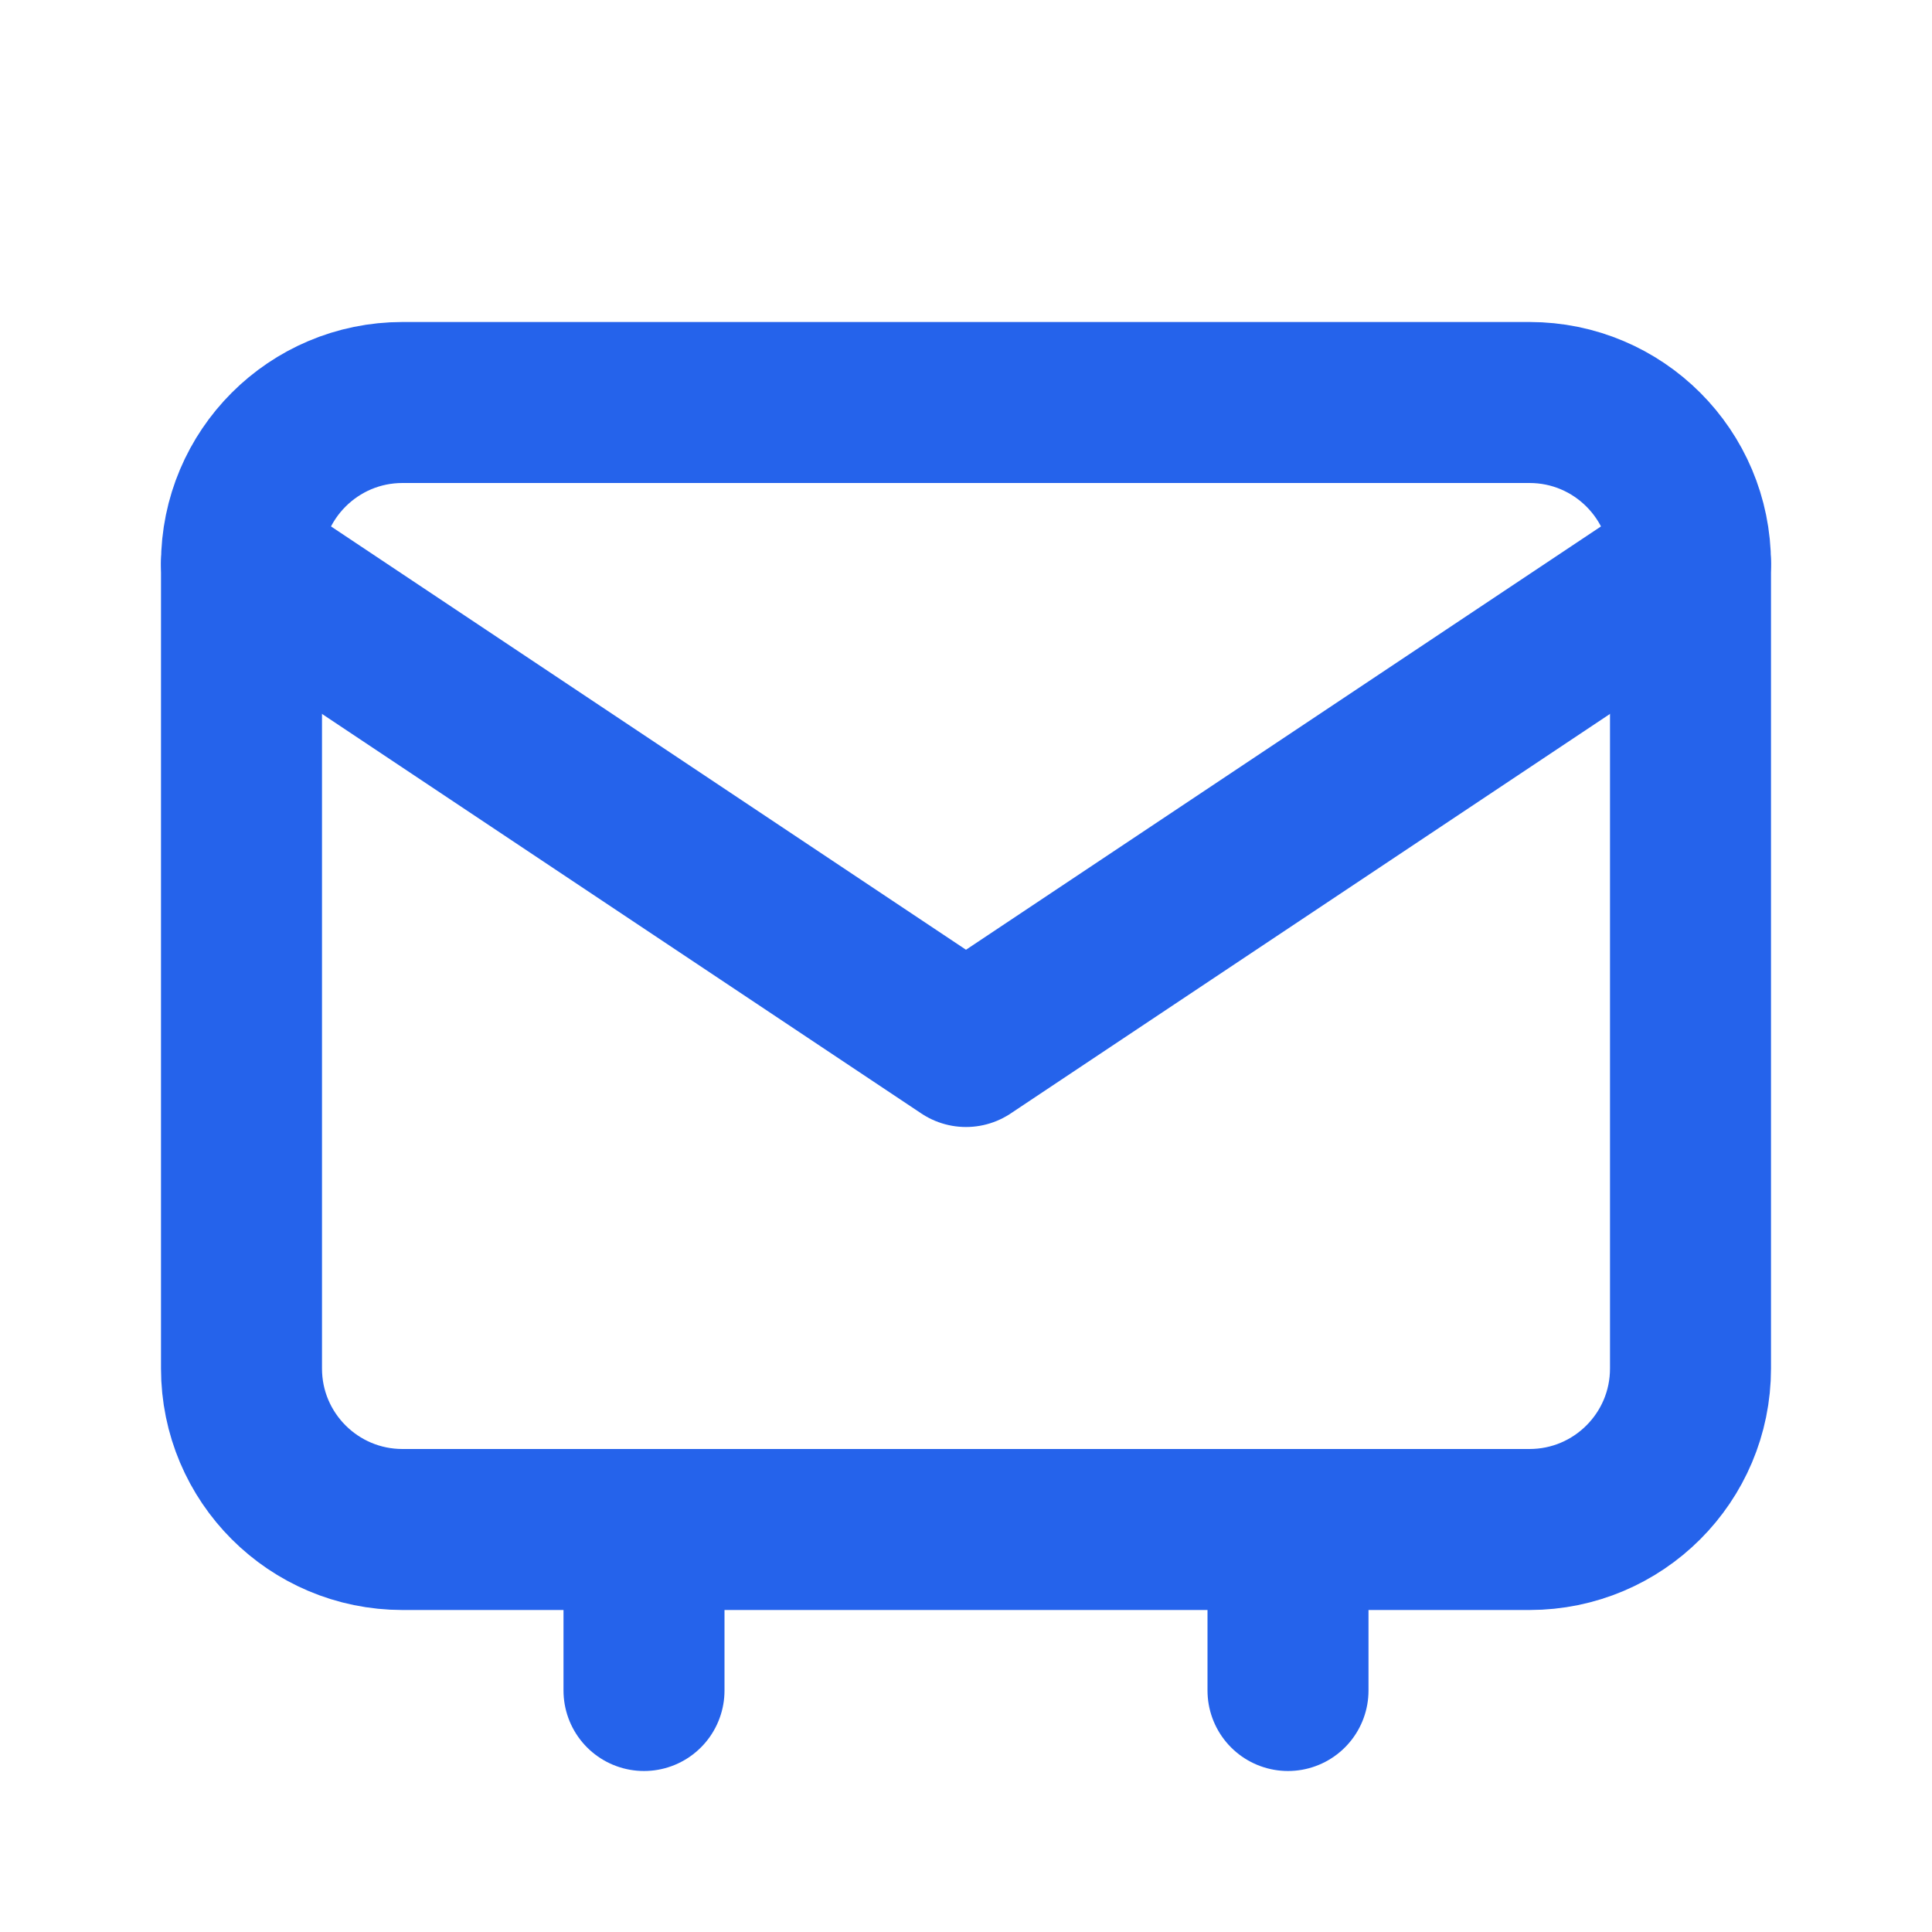
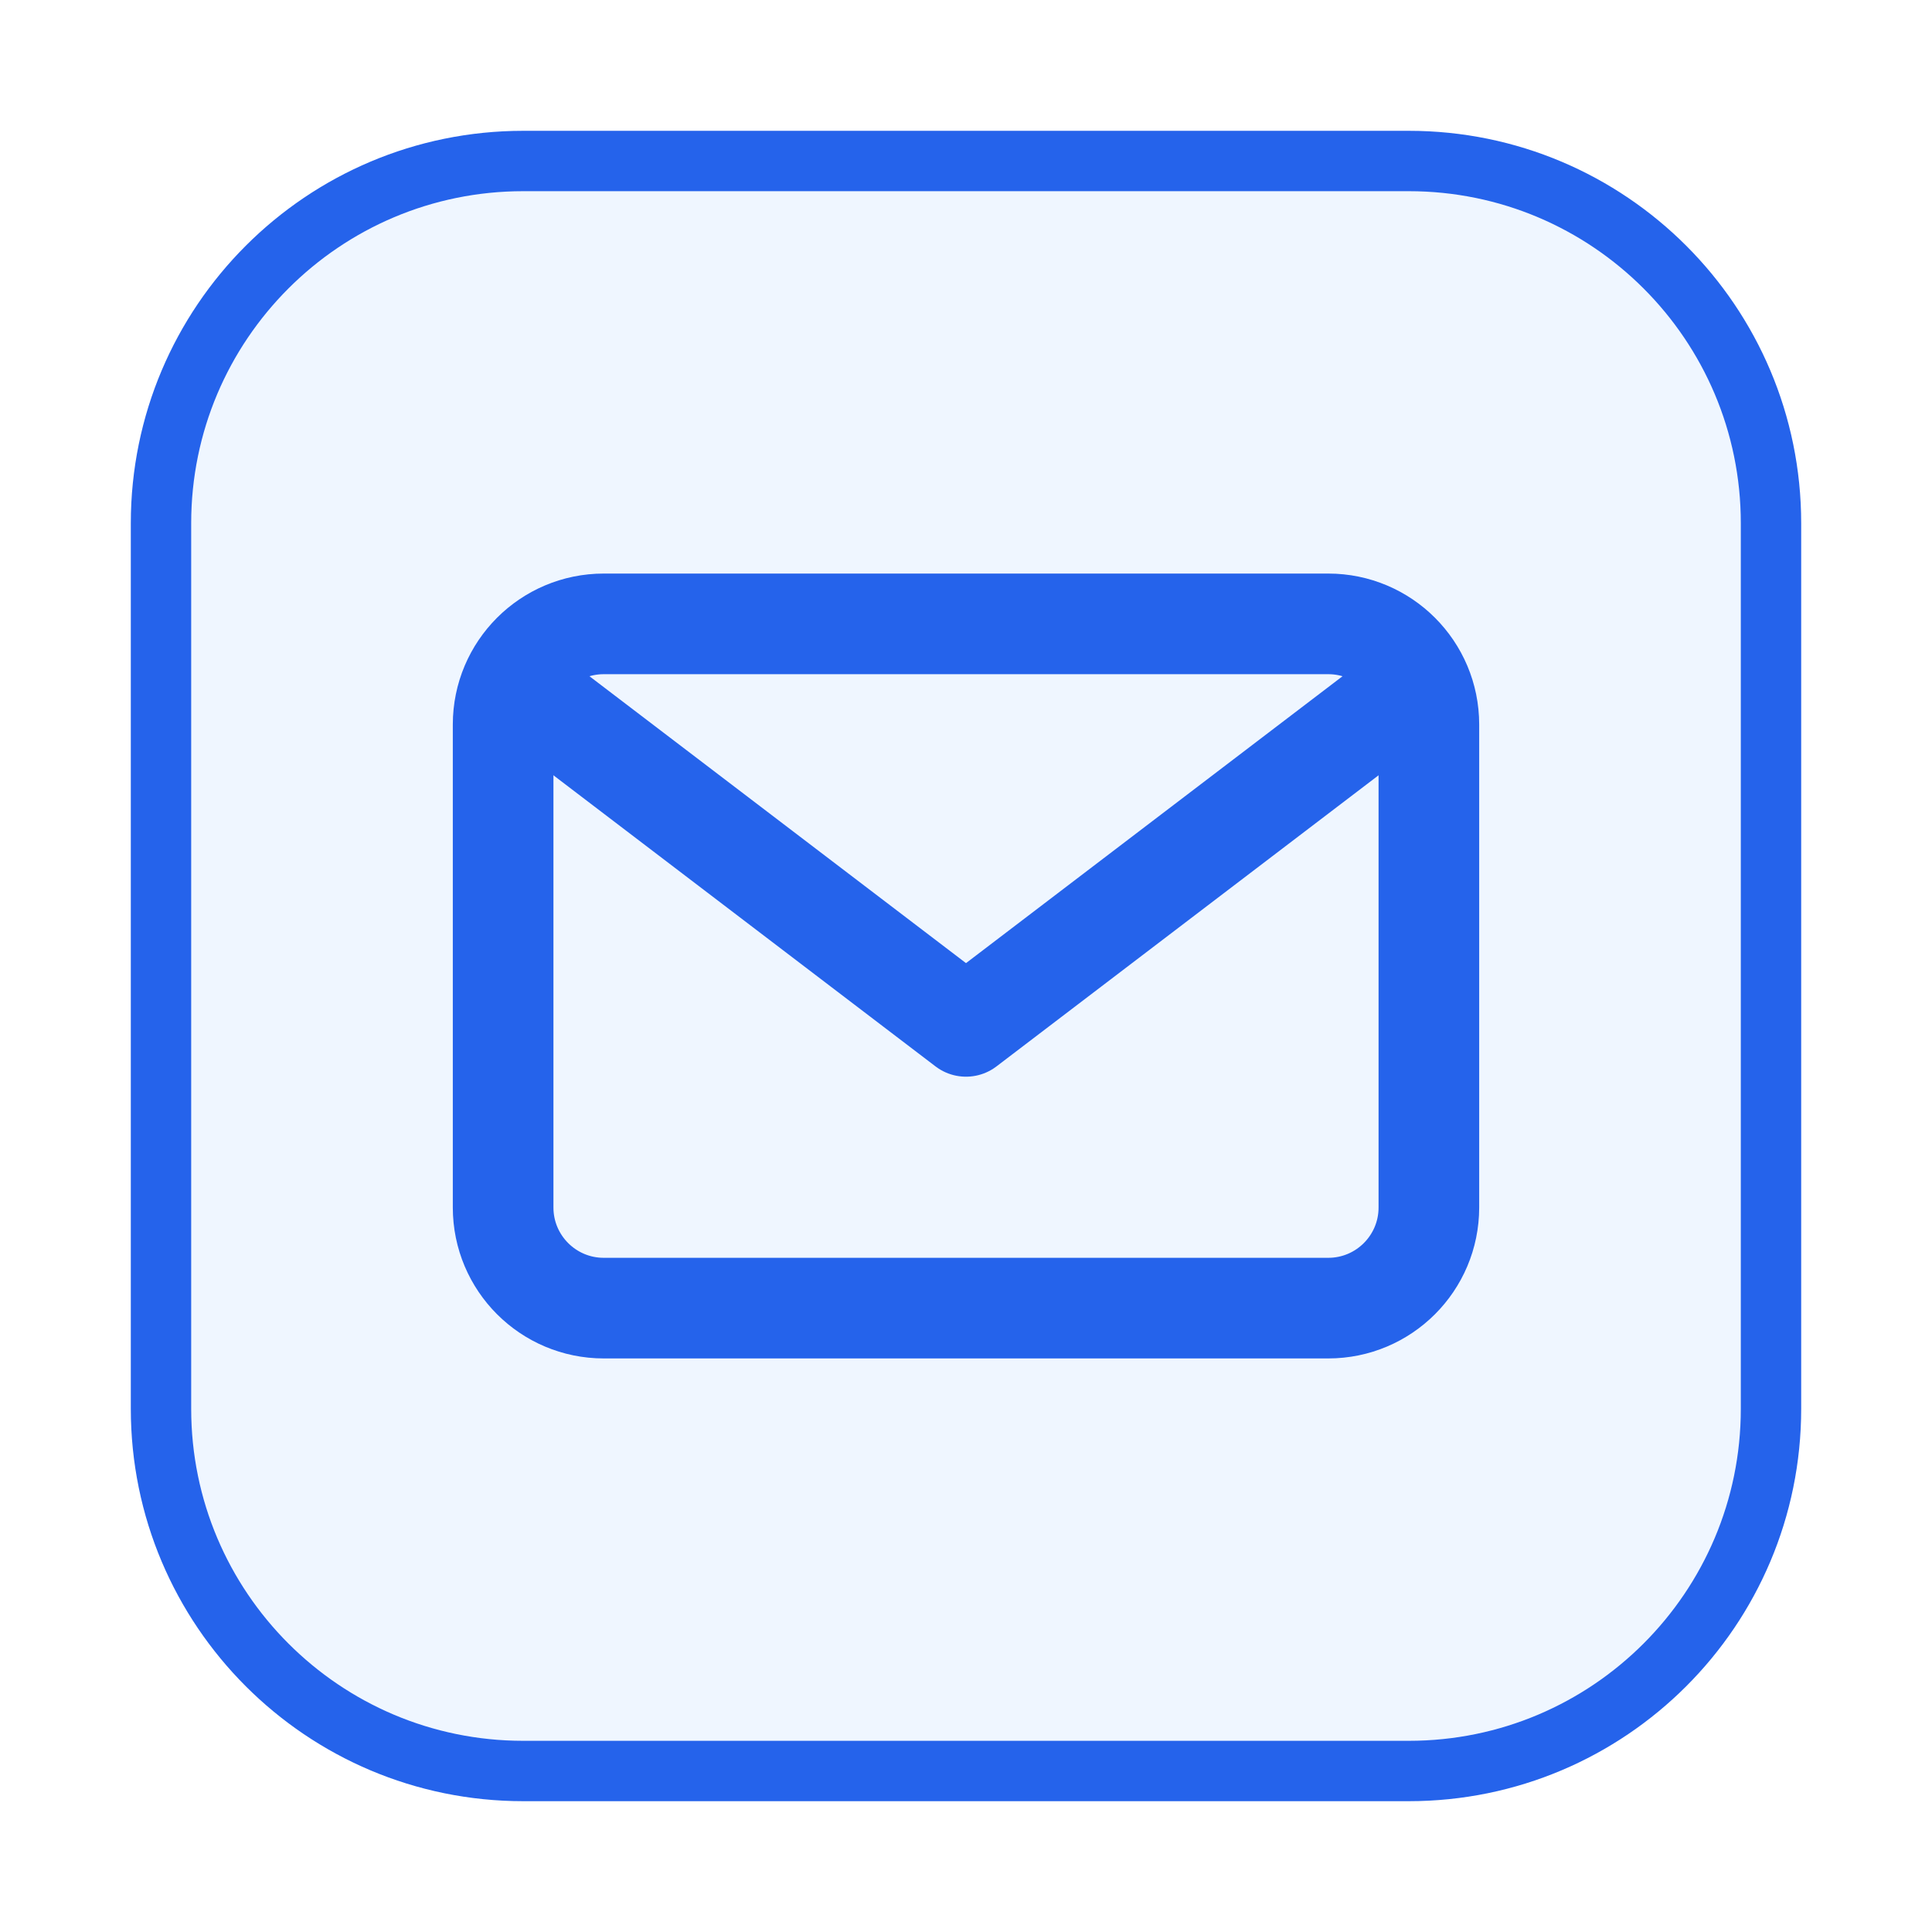
- <svg xmlns="http://www.w3.org/2000/svg" viewBox="0 0 24 24" fill="none" stroke="#2563eb" stroke-width="2" stroke-linecap="round" stroke-linejoin="round">
-   <rect x="3" y="5" width="18" height="14" rx="2" />
-   <path d="m3 7 9 6 9-6" />
-   <path d="M8 19v2" />
-   <path d="M16 19v2" />
+ <svg xmlns="http://www.w3.org/2000/svg" width="96" height="96" viewBox="0 0 96 96" role="img" aria-label="Kommunikation">
+   <rect x="8" y="8" width="80" height="80" rx="18" fill="#eff6ff" stroke="#2563eb" stroke-width="3" />
+   <rect x="25" y="31" width="46" height="34" rx="5" fill="none" stroke="#2563eb" stroke-width="5" stroke-linecap="round" stroke-linejoin="round" />
+   <path d="M27 35l21 16 21-16" fill="none" stroke="#2563eb" stroke-width="5" stroke-linecap="round" stroke-linejoin="round" />
</svg>
